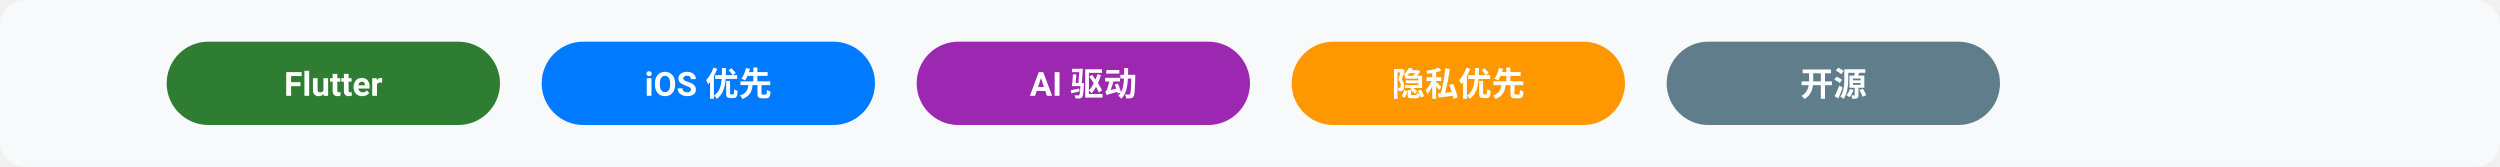
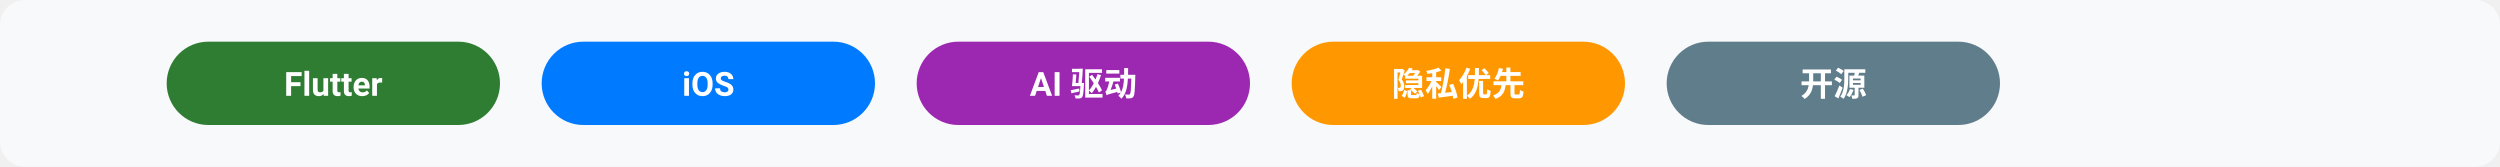
<svg xmlns="http://www.w3.org/2000/svg" width="1200" height="80" viewBox="0 0 1200 80" role="img" aria-labelledby="badges-title">
  <rect width="1200" height="80" rx="12" fill="#F8F9FA" />
  <g transform="translate(80 20)">
    <g transform="translate(0 0)">
      <rect x="0" y="0" width="160" height="40" rx="20" fill="#2E7D32" />
      <text x="80" y="26" font-family="-apple-system, BlinkMacSystemFont, 'Segoe UI', Roboto, sans-serif" font-size="16" fill="#FFFFFF" text-anchor="middle" font-weight="600">Flutter</text>
    </g>
    <g transform="translate(180 0)">
      <rect x="0" y="0" width="160" height="40" rx="20" fill="#007AFF" />
-       <text x="80" y="26" font-family="-apple-system, BlinkMacSystemFont, 'Segoe UI', Roboto, sans-serif" font-size="16" fill="#FFFFFF" text-anchor="middle" font-weight="600">iOS 优先</text>
+       <text x="80" y="26" font-family="-apple-system, BlinkMacSystemFont, 'Segoe UI', Roboto, sans-serif" font-size="16" fill="#FFFFFF" text-anchor="middle" font-weight="600">iOS</text>
    </g>
    <g transform="translate(360 0)">
      <rect x="0" y="0" width="160" height="40" rx="20" fill="#9C27B0" />
      <text x="80" y="26" font-family="-apple-system, BlinkMacSystemFont, 'Segoe UI', Roboto, sans-serif" font-size="16" fill="#FFFFFF" text-anchor="middle" font-weight="600">AI 驱动</text>
    </g>
    <g transform="translate(540 0)">
      <rect x="0" y="0" width="160" height="40" rx="20" fill="#FF9800" />
      <text x="80" y="26" font-family="-apple-system, BlinkMacSystemFont, 'Segoe UI', Roboto, sans-serif" font-size="16" fill="#FFFFFF" text-anchor="middle" font-weight="600">隐私优先</text>
    </g>
    <g transform="translate(720 0)">
      <rect x="0" y="0" width="160" height="40" rx="20" fill="#607D8B" />
      <text x="80" y="26" font-family="-apple-system, BlinkMacSystemFont, 'Segoe UI', Roboto, sans-serif" font-size="16" fill="#FFFFFF" text-anchor="middle" font-weight="600">开源</text>
    </g>
  </g>
</svg>
